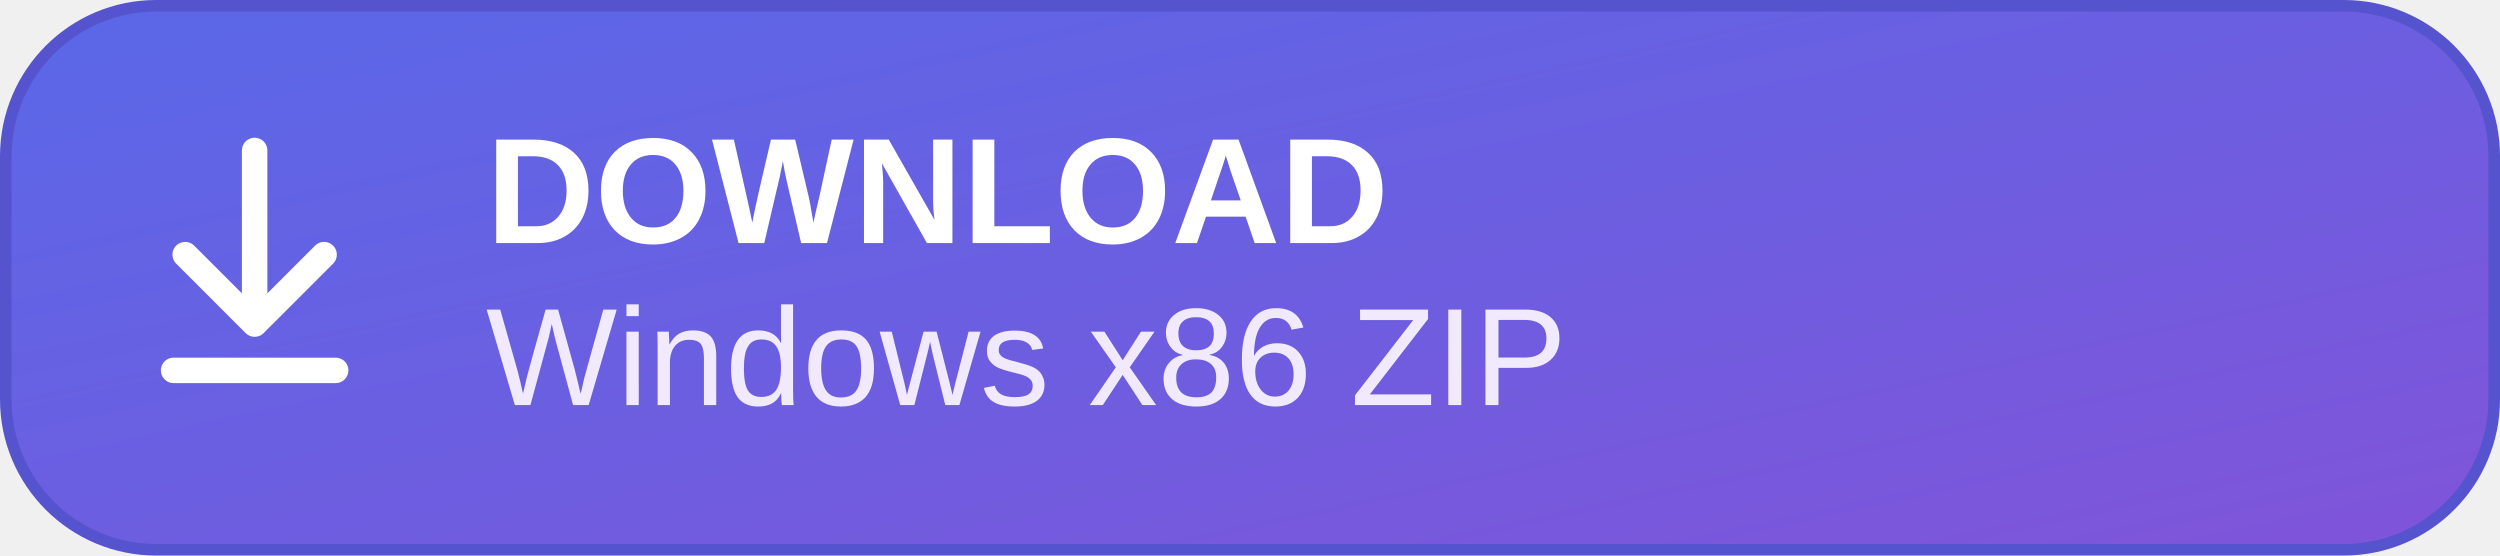
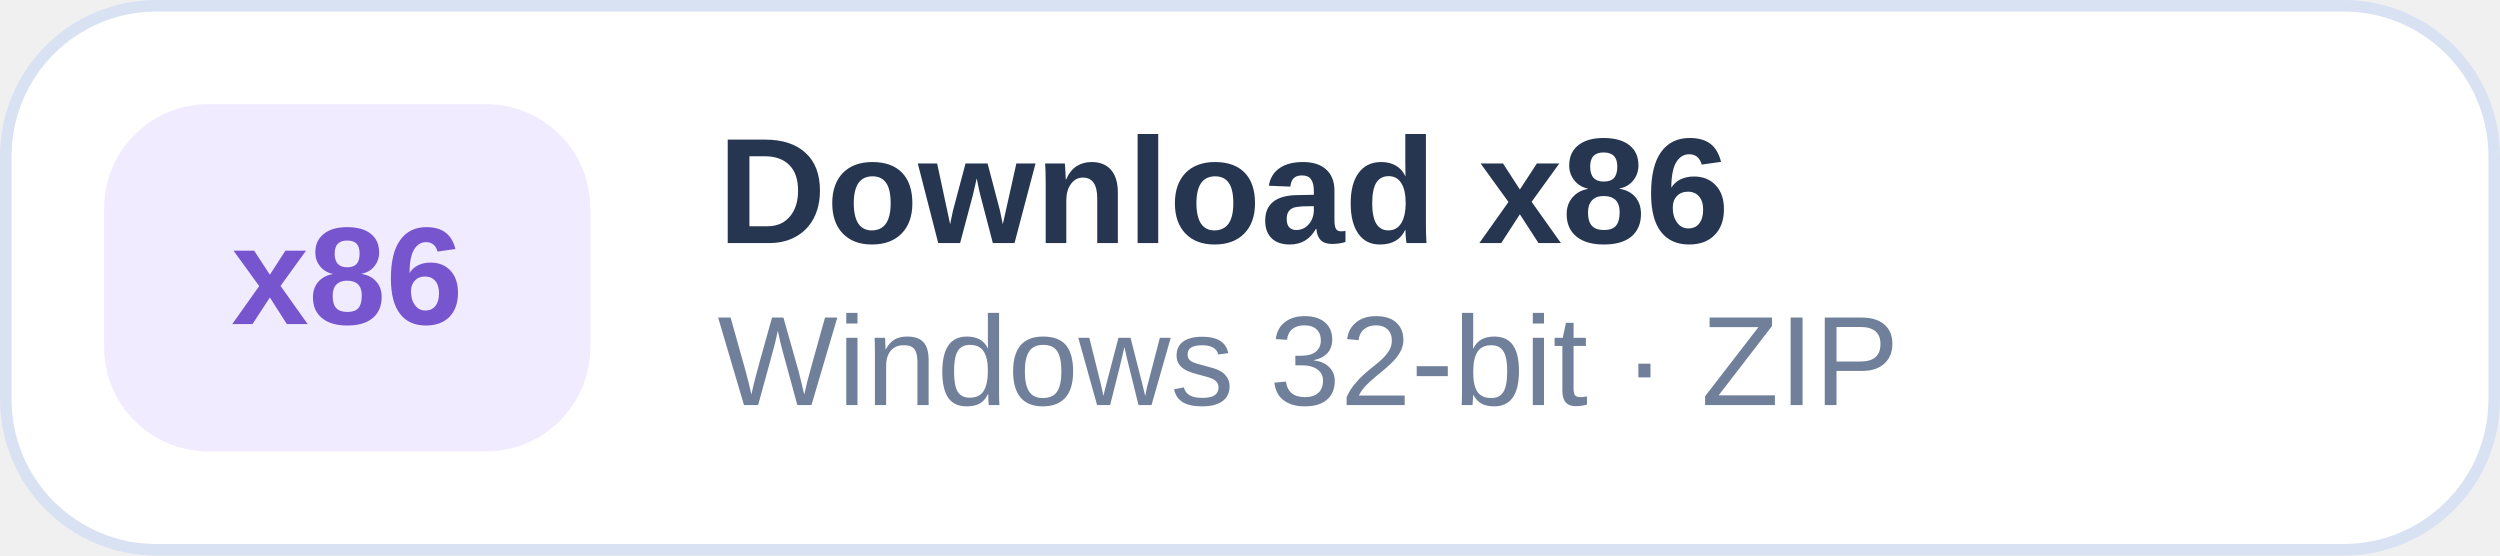
<svg xmlns="http://www.w3.org/2000/svg" width="216" height="48" viewBox="0 0 216 48" role="img" aria-labelledby="title">
-   <defs>
-     <linearGradient id="purple" x1="0" y1="0" x2="1" y2="1">
-       <stop offset="0" stop-color="#5968e8" />
-       <stop offset="1" stop-color="#8054d9" />
-     </linearGradient>
-   </defs>
-   <rect x=".5" y=".5" width="215" height="47" rx="13" fill="url(#purple)" stroke="#5653ce" />
-   <path d="M22 13v15m-6-6 6 6 6-6M15 32h14" fill="none" stroke="#fff" stroke-linecap="round" stroke-linejoin="round" stroke-width="2.2" />
-   <text x="42" y="21" fill="#fff" font-family="Segoe UI,Arial,sans-serif" font-size="13" font-weight="700">DOWNLOAD</text>
-   <text x="42" y="35" fill="#f1eaff" font-family="Segoe UI,Arial,sans-serif" font-size="12">Windows x86 ZIP</text>
+   <rect x=".5" y=".5" width="215" height="47" rx="13" fill="#fff" stroke="#d9e2f2" />
+   <rect x="9" y="9" width="42" height="30" rx="9" fill="#f0ebff" />
+   <text x="30" y="28" fill="#7655cf" text-anchor="middle" font-family="Segoe UI,Arial,sans-serif" font-size="12" font-weight="700">x86</text>
+   <text x="62" y="21" fill="#263650" font-family="Segoe UI,Arial,sans-serif" font-size="13" font-weight="650">Download x86</text>
+   <text x="62" y="35" fill="#70809a" font-family="Segoe UI,Arial,sans-serif" font-size="11">Windows 32-bit · ZIP</text>
</svg>
